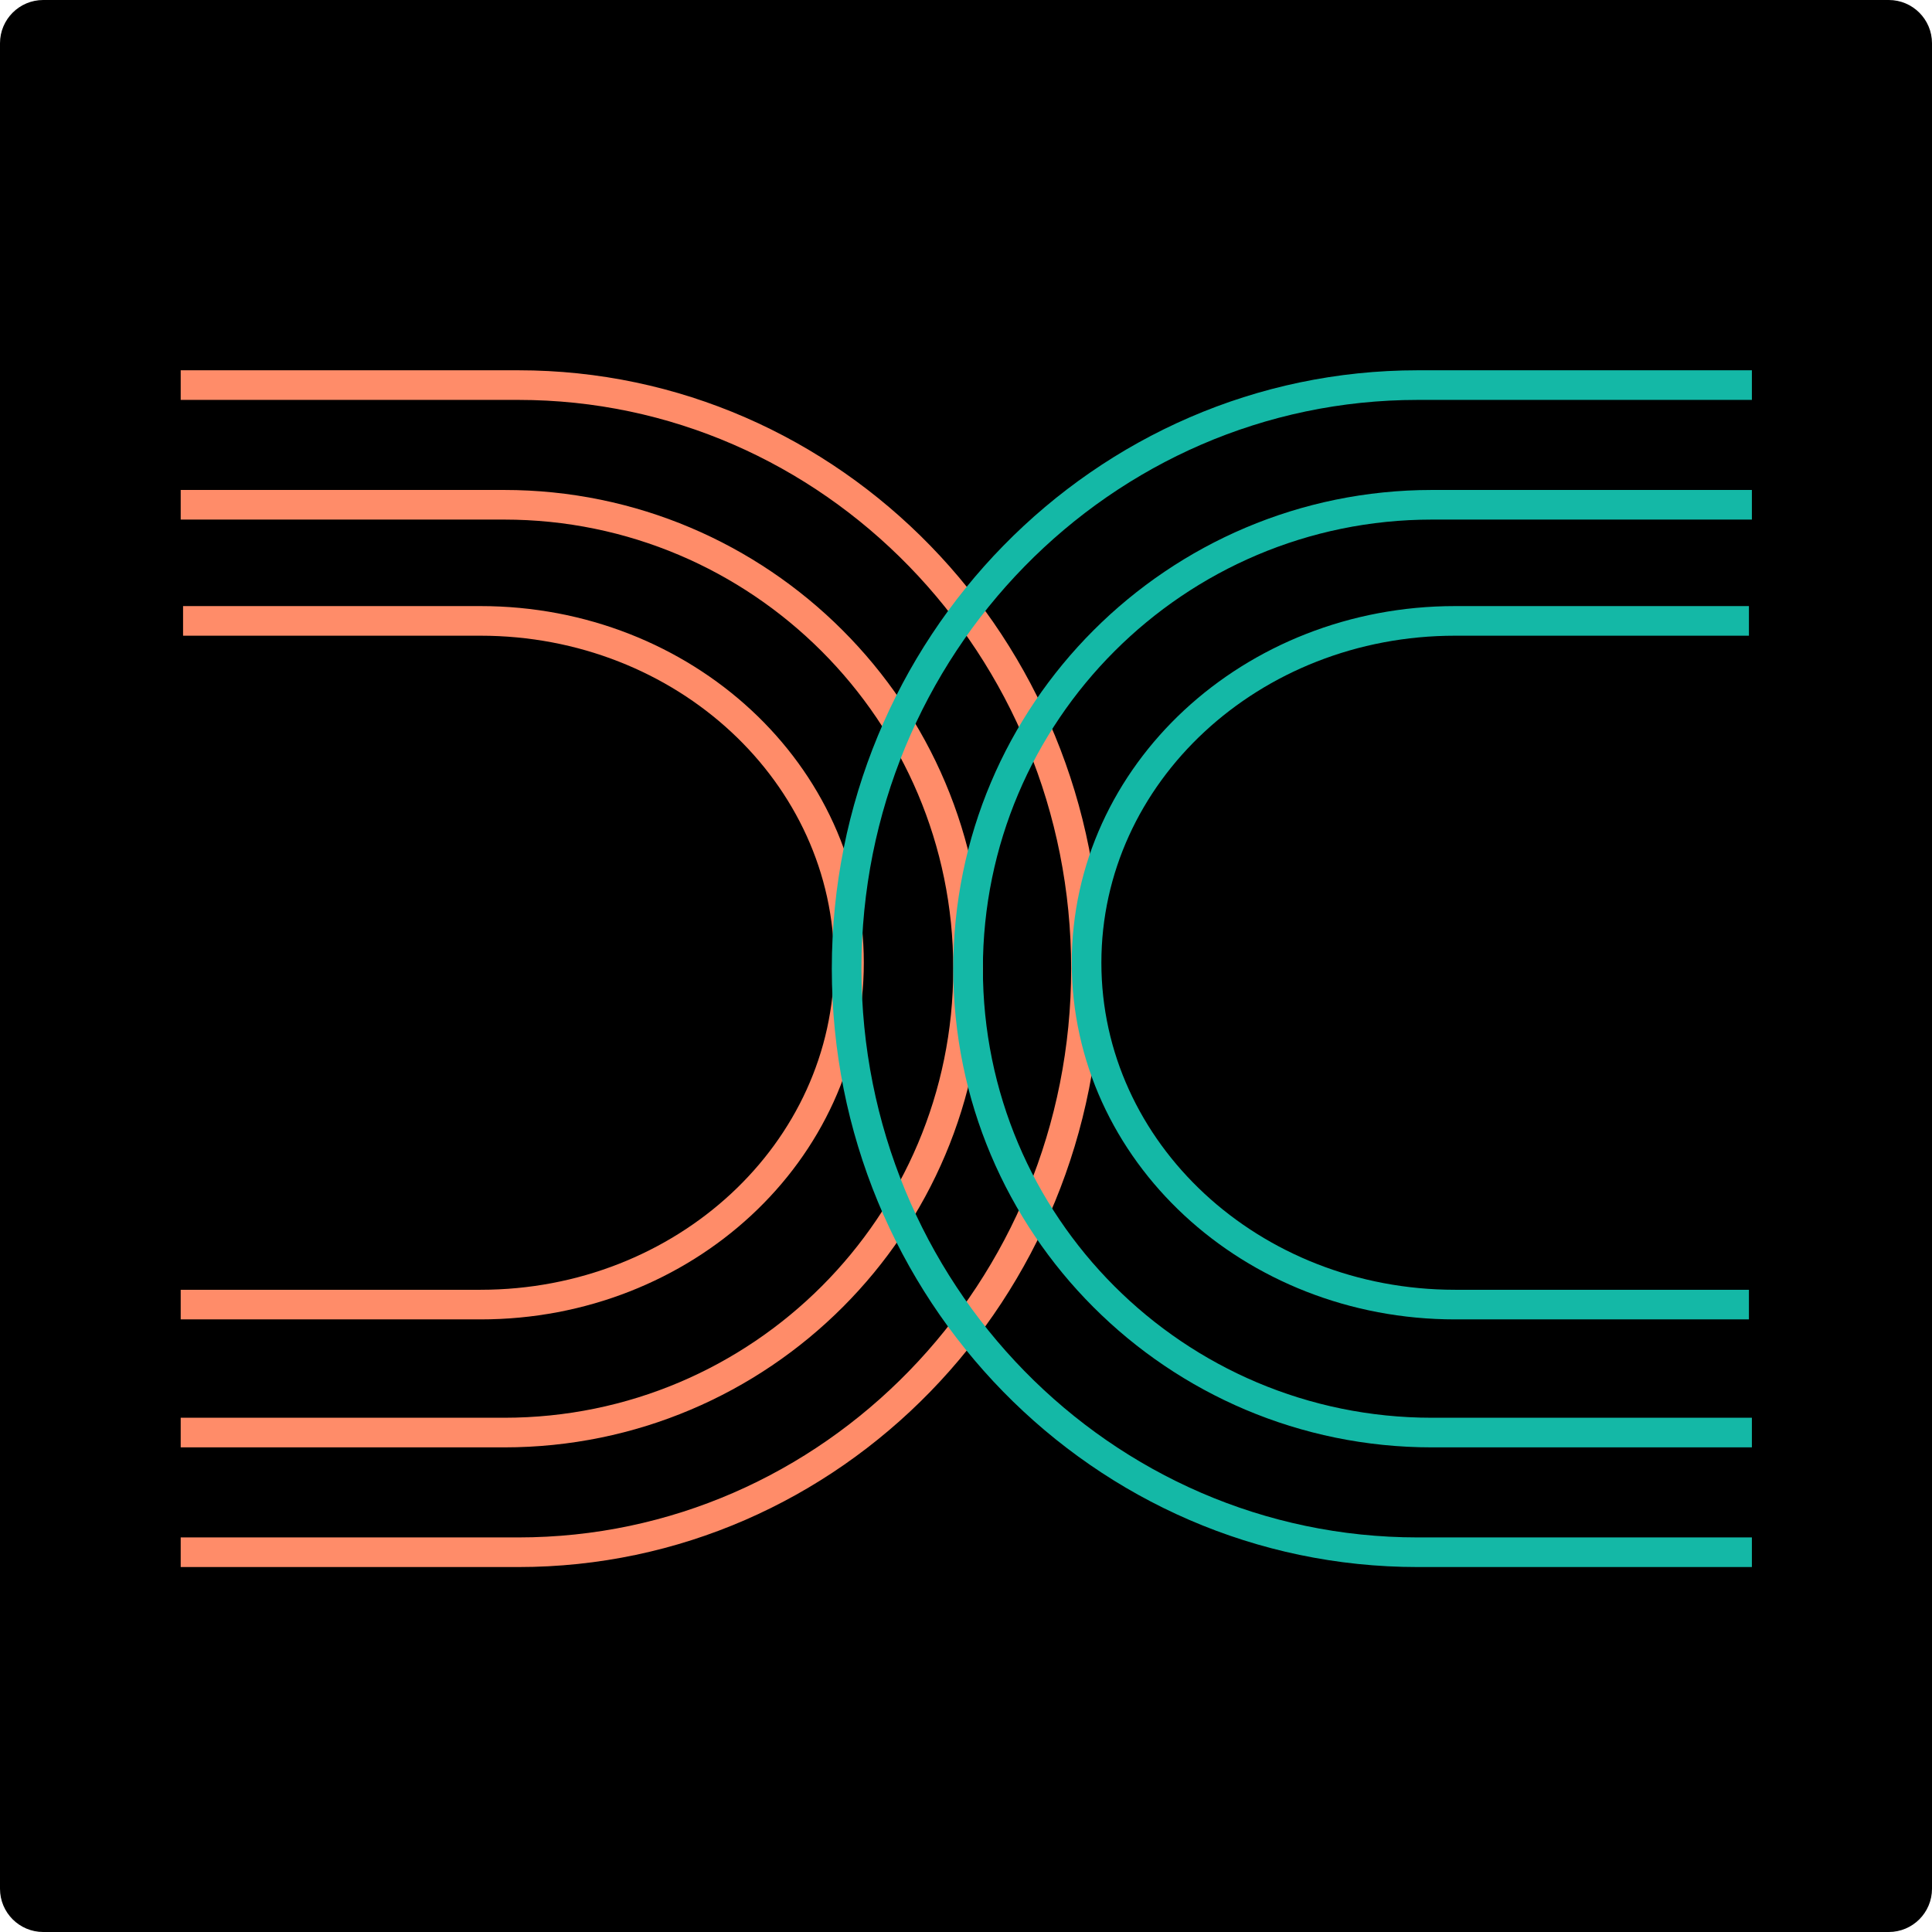
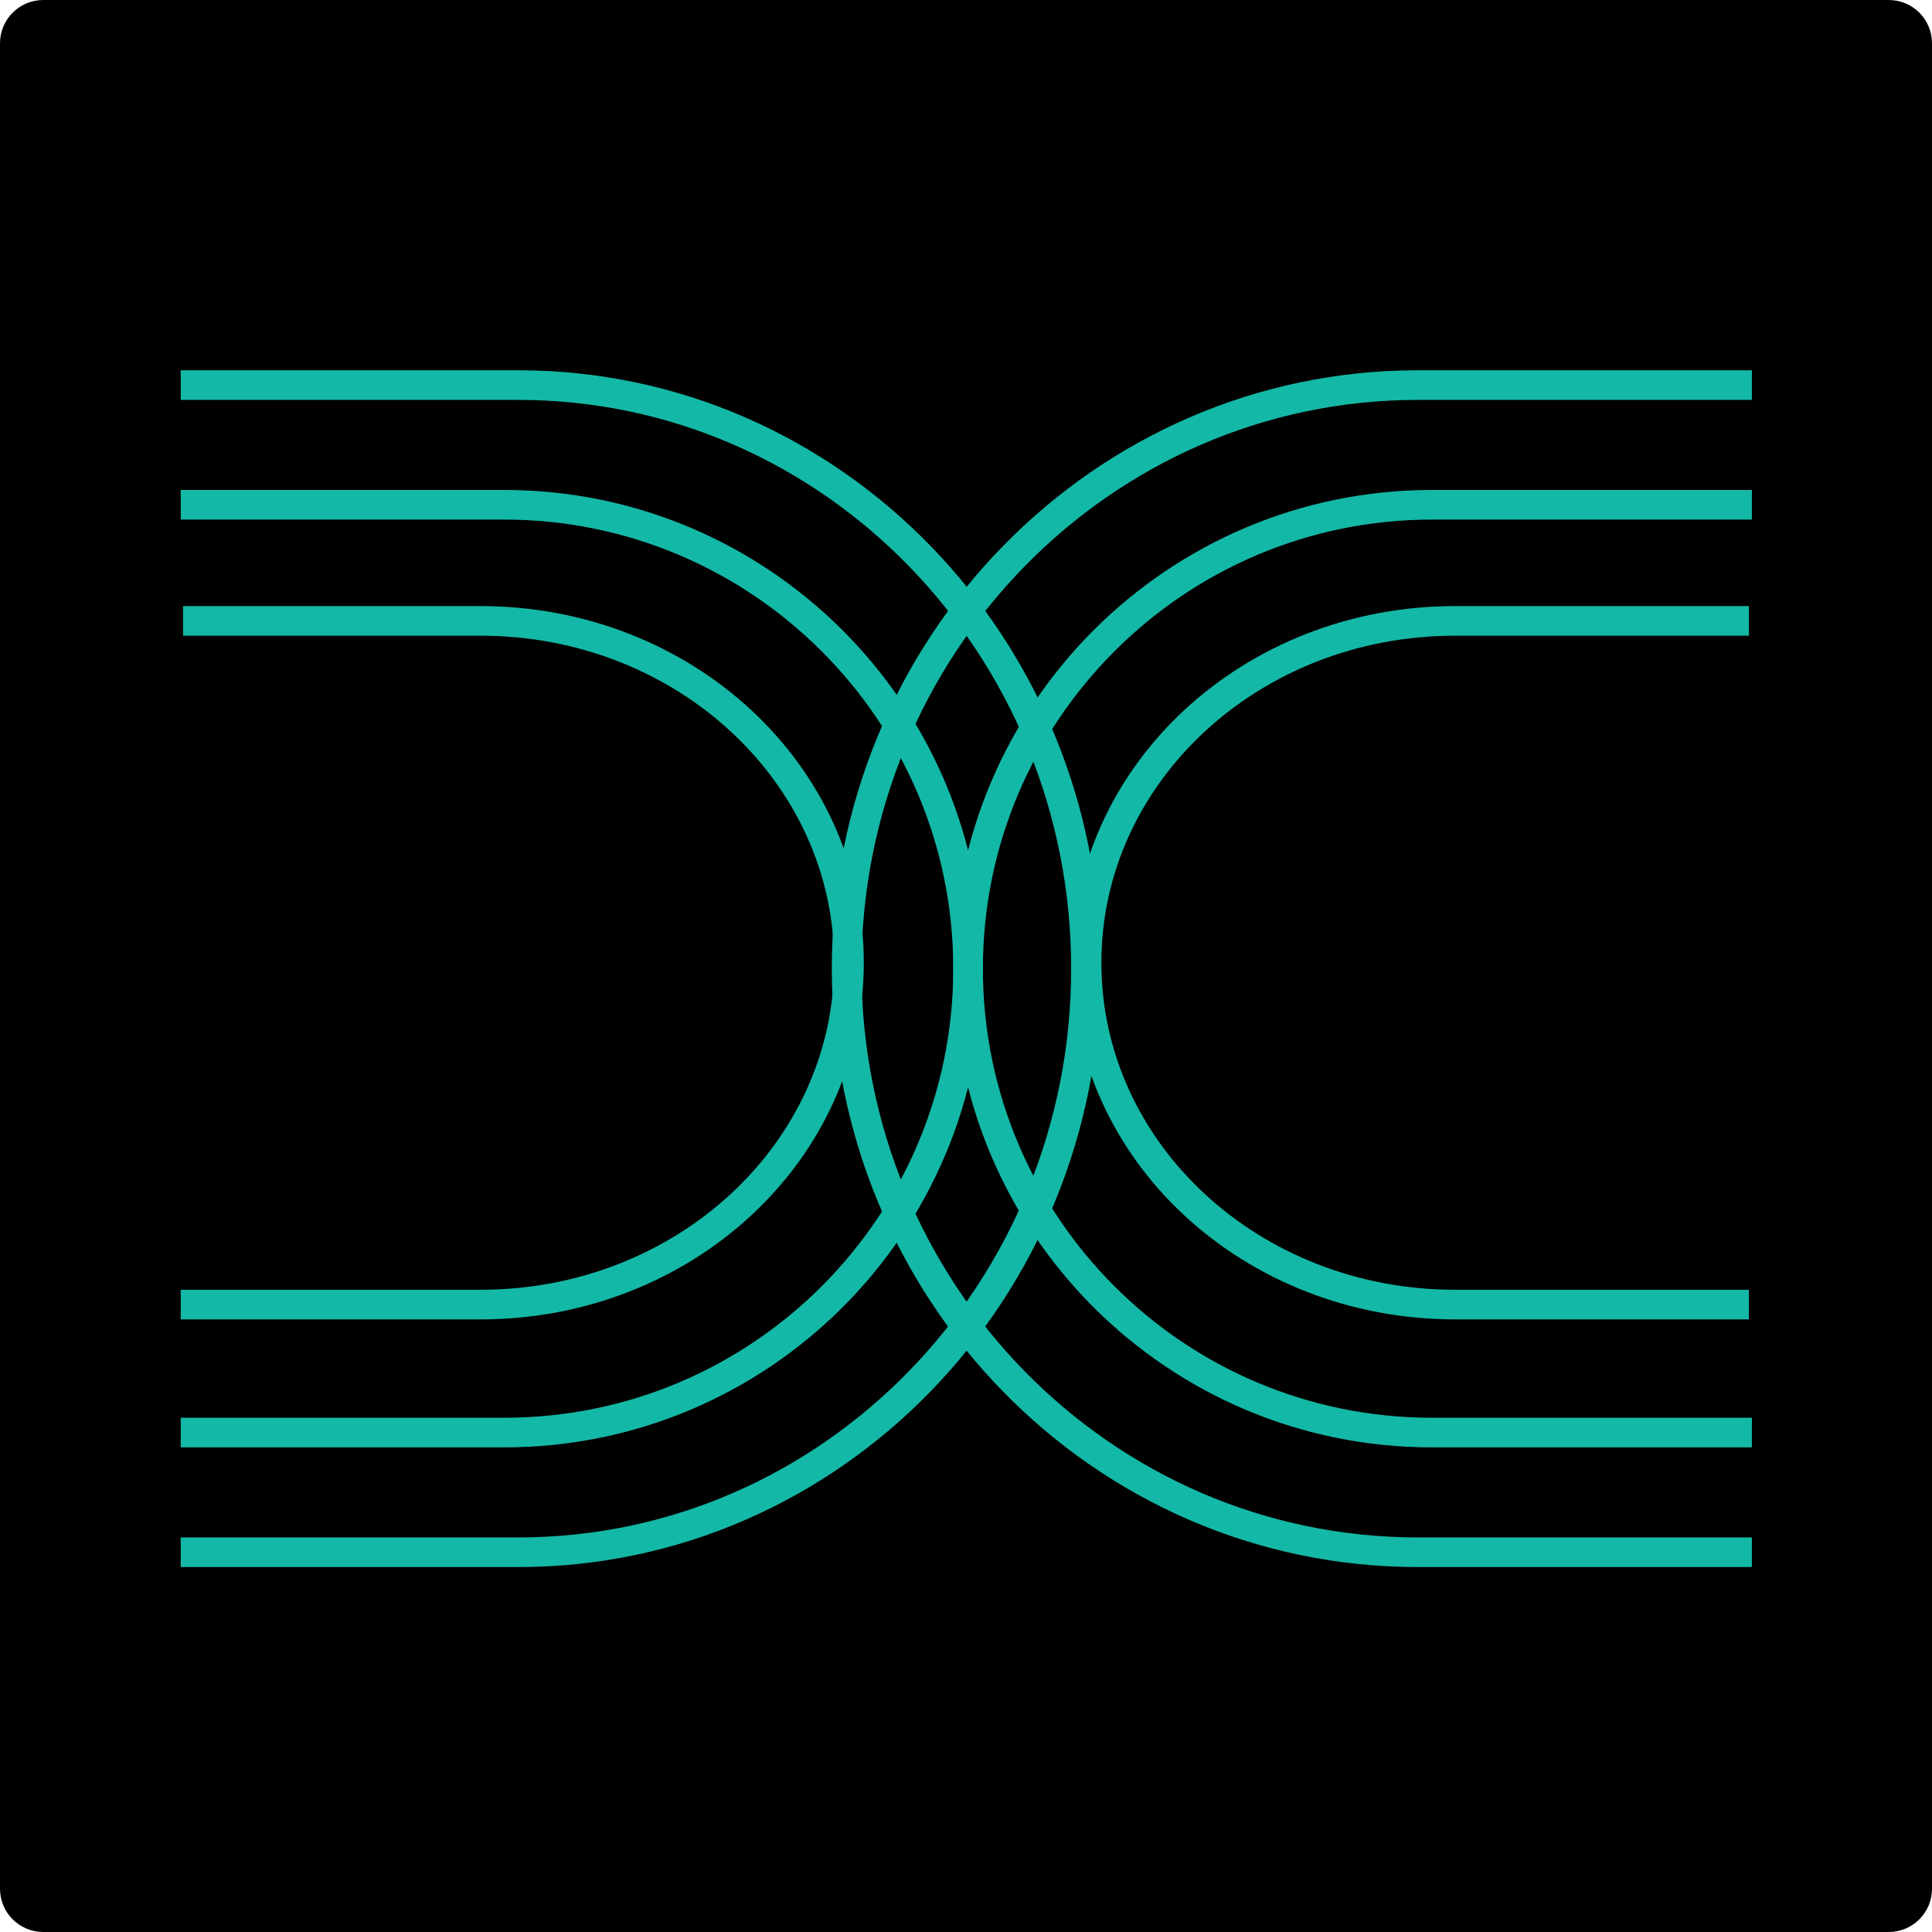
<svg xmlns="http://www.w3.org/2000/svg" id="Layer_2" data-name="Layer 2" viewBox="0 0 326.1 326.1">
  <defs>
    <style>
      .cls-1 {
        stroke: #14B8A6;
      }

      .cls-1, .cls-2 {
        fill: none;
        stroke-linecap: square;
        stroke-linejoin: round;
        stroke-width: 5px;
      }

      .cls-2 {
-         stroke: #ff8c69;
+         stroke: #14B8A6;
      }
    </style>
  </defs>
  <g id="Layer_1-2" data-name="Layer 1">
    <rect width="326.1" height="326.1" rx="7.3" ry="7.3" />
    <path class="cls-2" d="M33,85.2h52.1c43.2,0,78.3,35.1,78.3,78.3s-35,78.3-78.3,78.3h-52.1" />
    <path class="cls-2" d="M33,65h54.5c52.9,0,95.8,44.1,95.8,98.5s-42.9,98.5-95.8,98.5h-54.5" />
    <path class="cls-2" d="M33.4,104.8h47.7c34.4,0,62.2,25.8,62.2,57.7s-27.8,57.7-62.2,57.7h-48.1" />
    <path class="cls-1" d="M293.2,85.2h-51.5c-43.2,0-78.3,35.1-78.3,78.3s35,78.3,78.3,78.3h51.5" />
    <path class="cls-1" d="M293.2,65h-53.9c-53.2,0-96.4,44.1-96.4,98.5s43.1,98.5,96.4,98.5h53.9" />
    <path class="cls-1" d="M292.7,104.8h-47.1c-34.4,0-62.2,25.8-62.2,57.7s27.8,57.7,62.2,57.7h47.1" />
  </g>
</svg>
